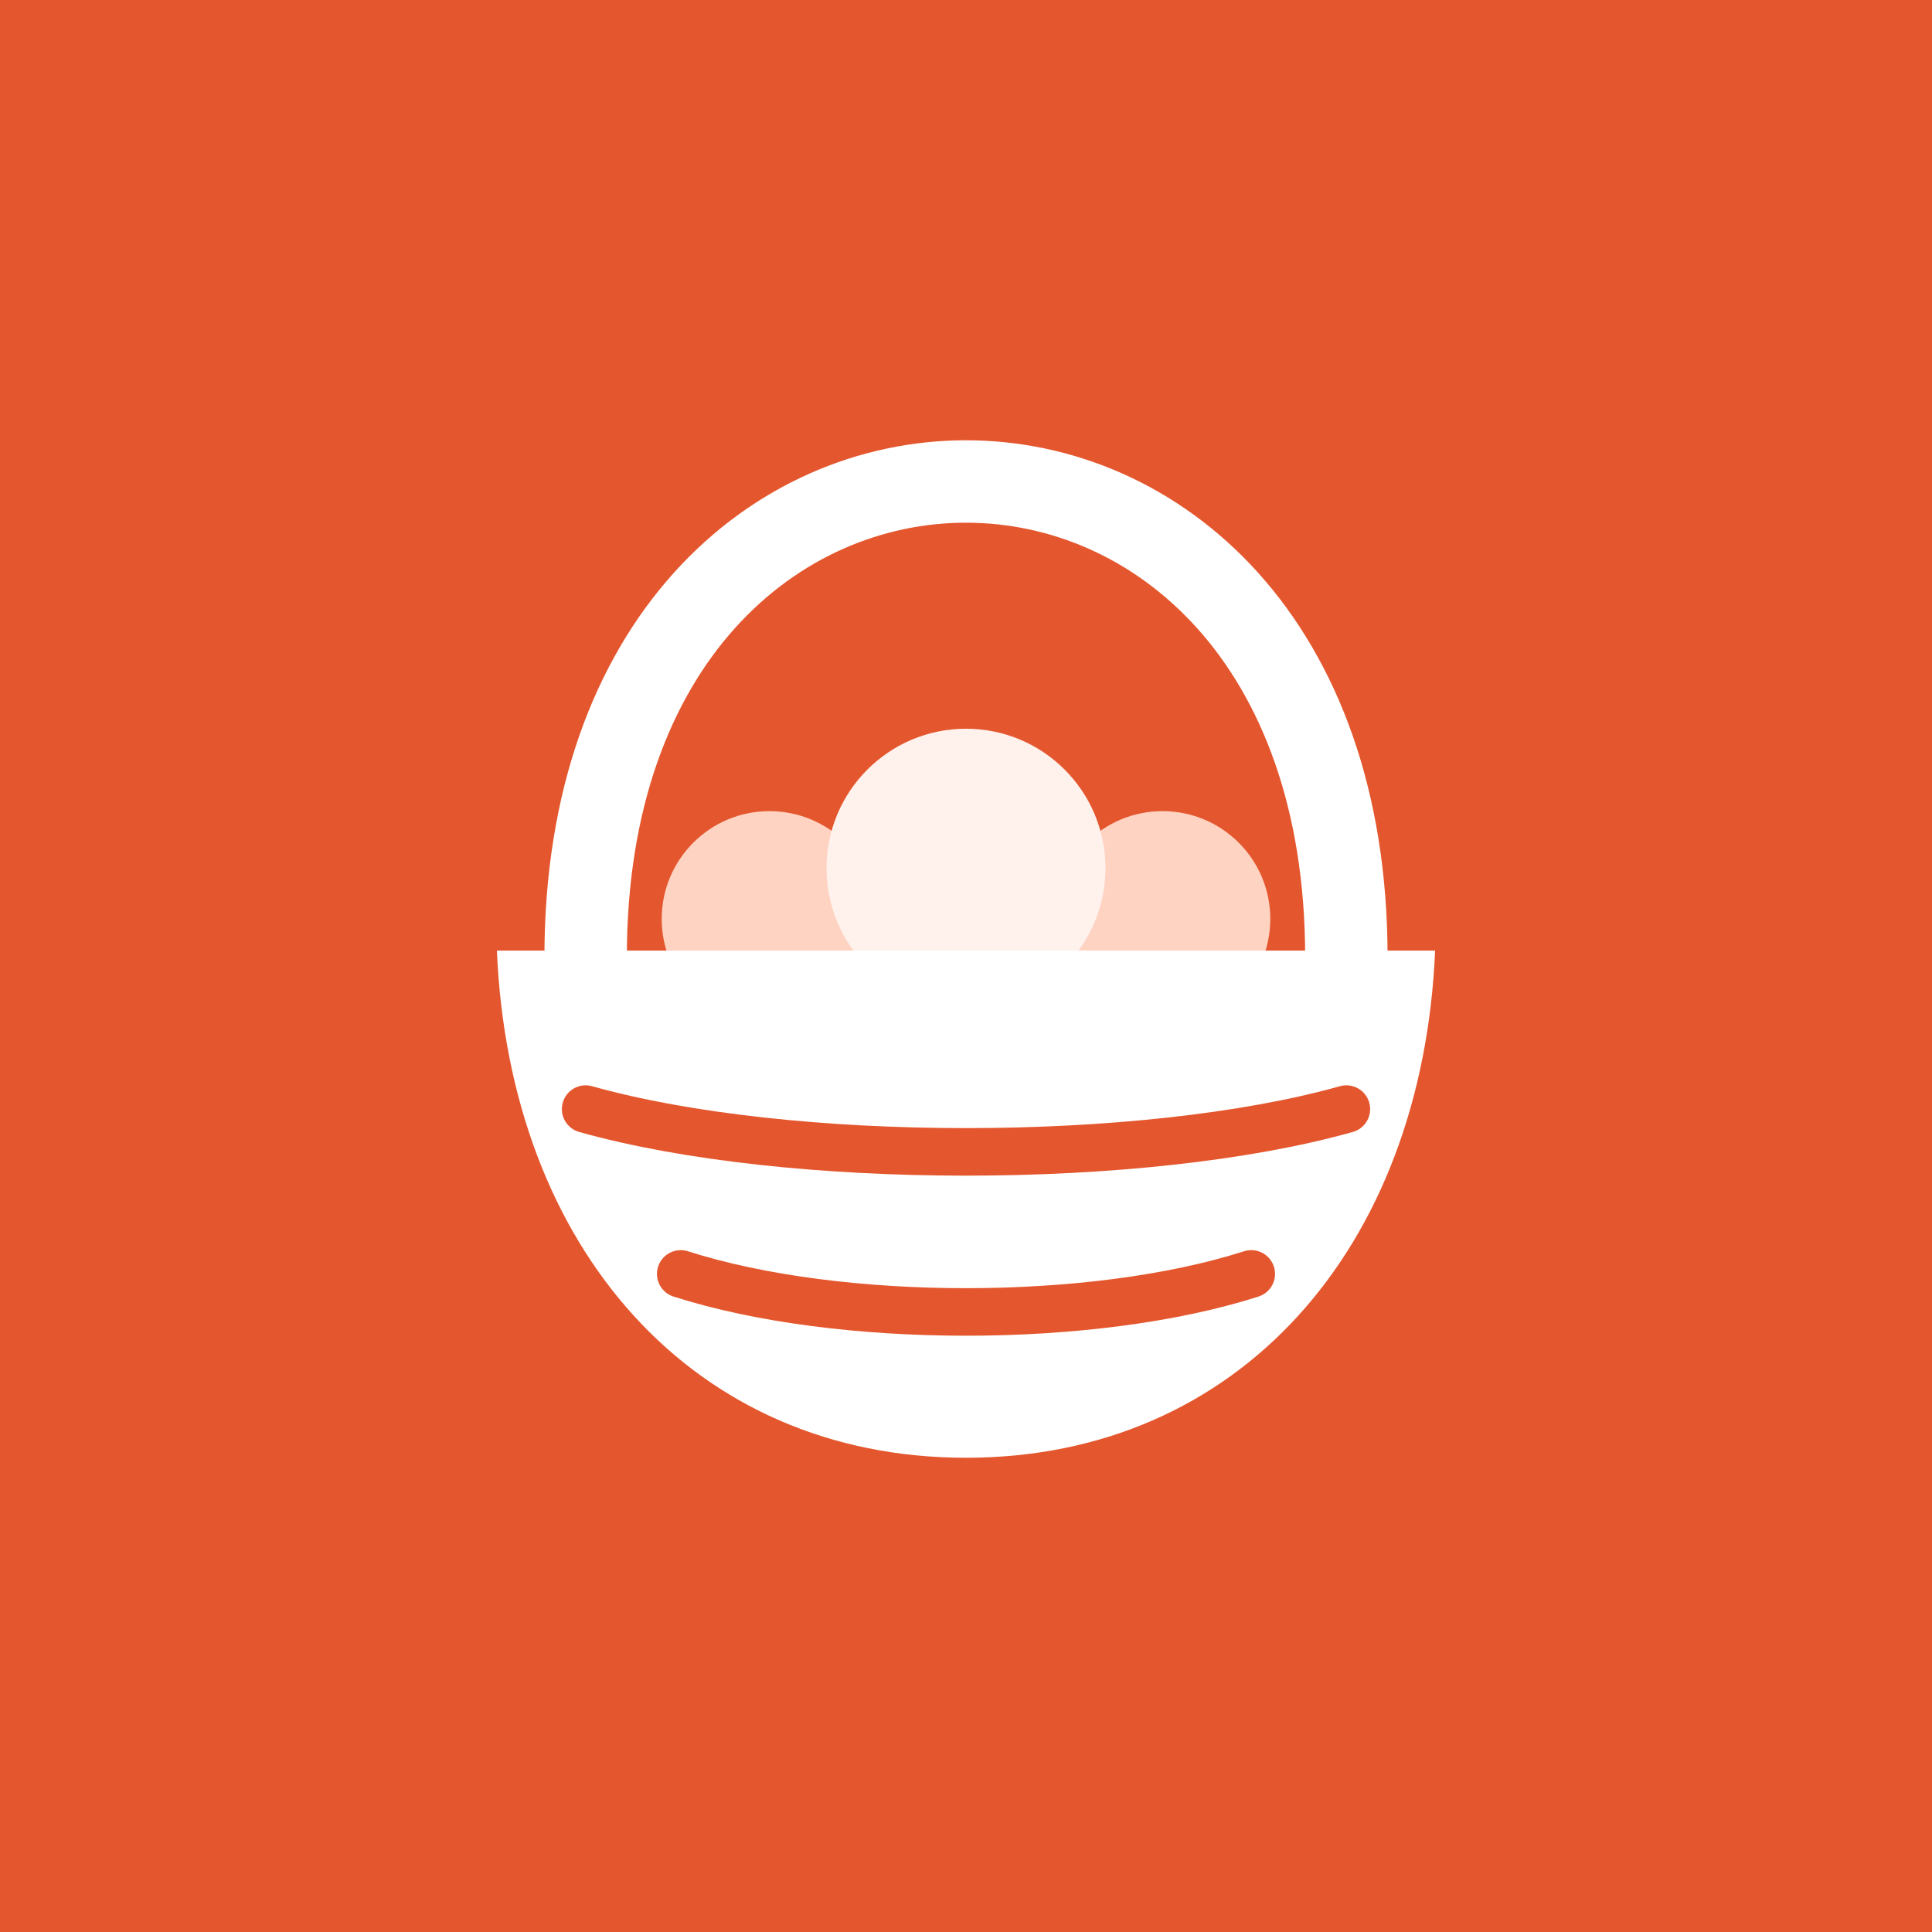
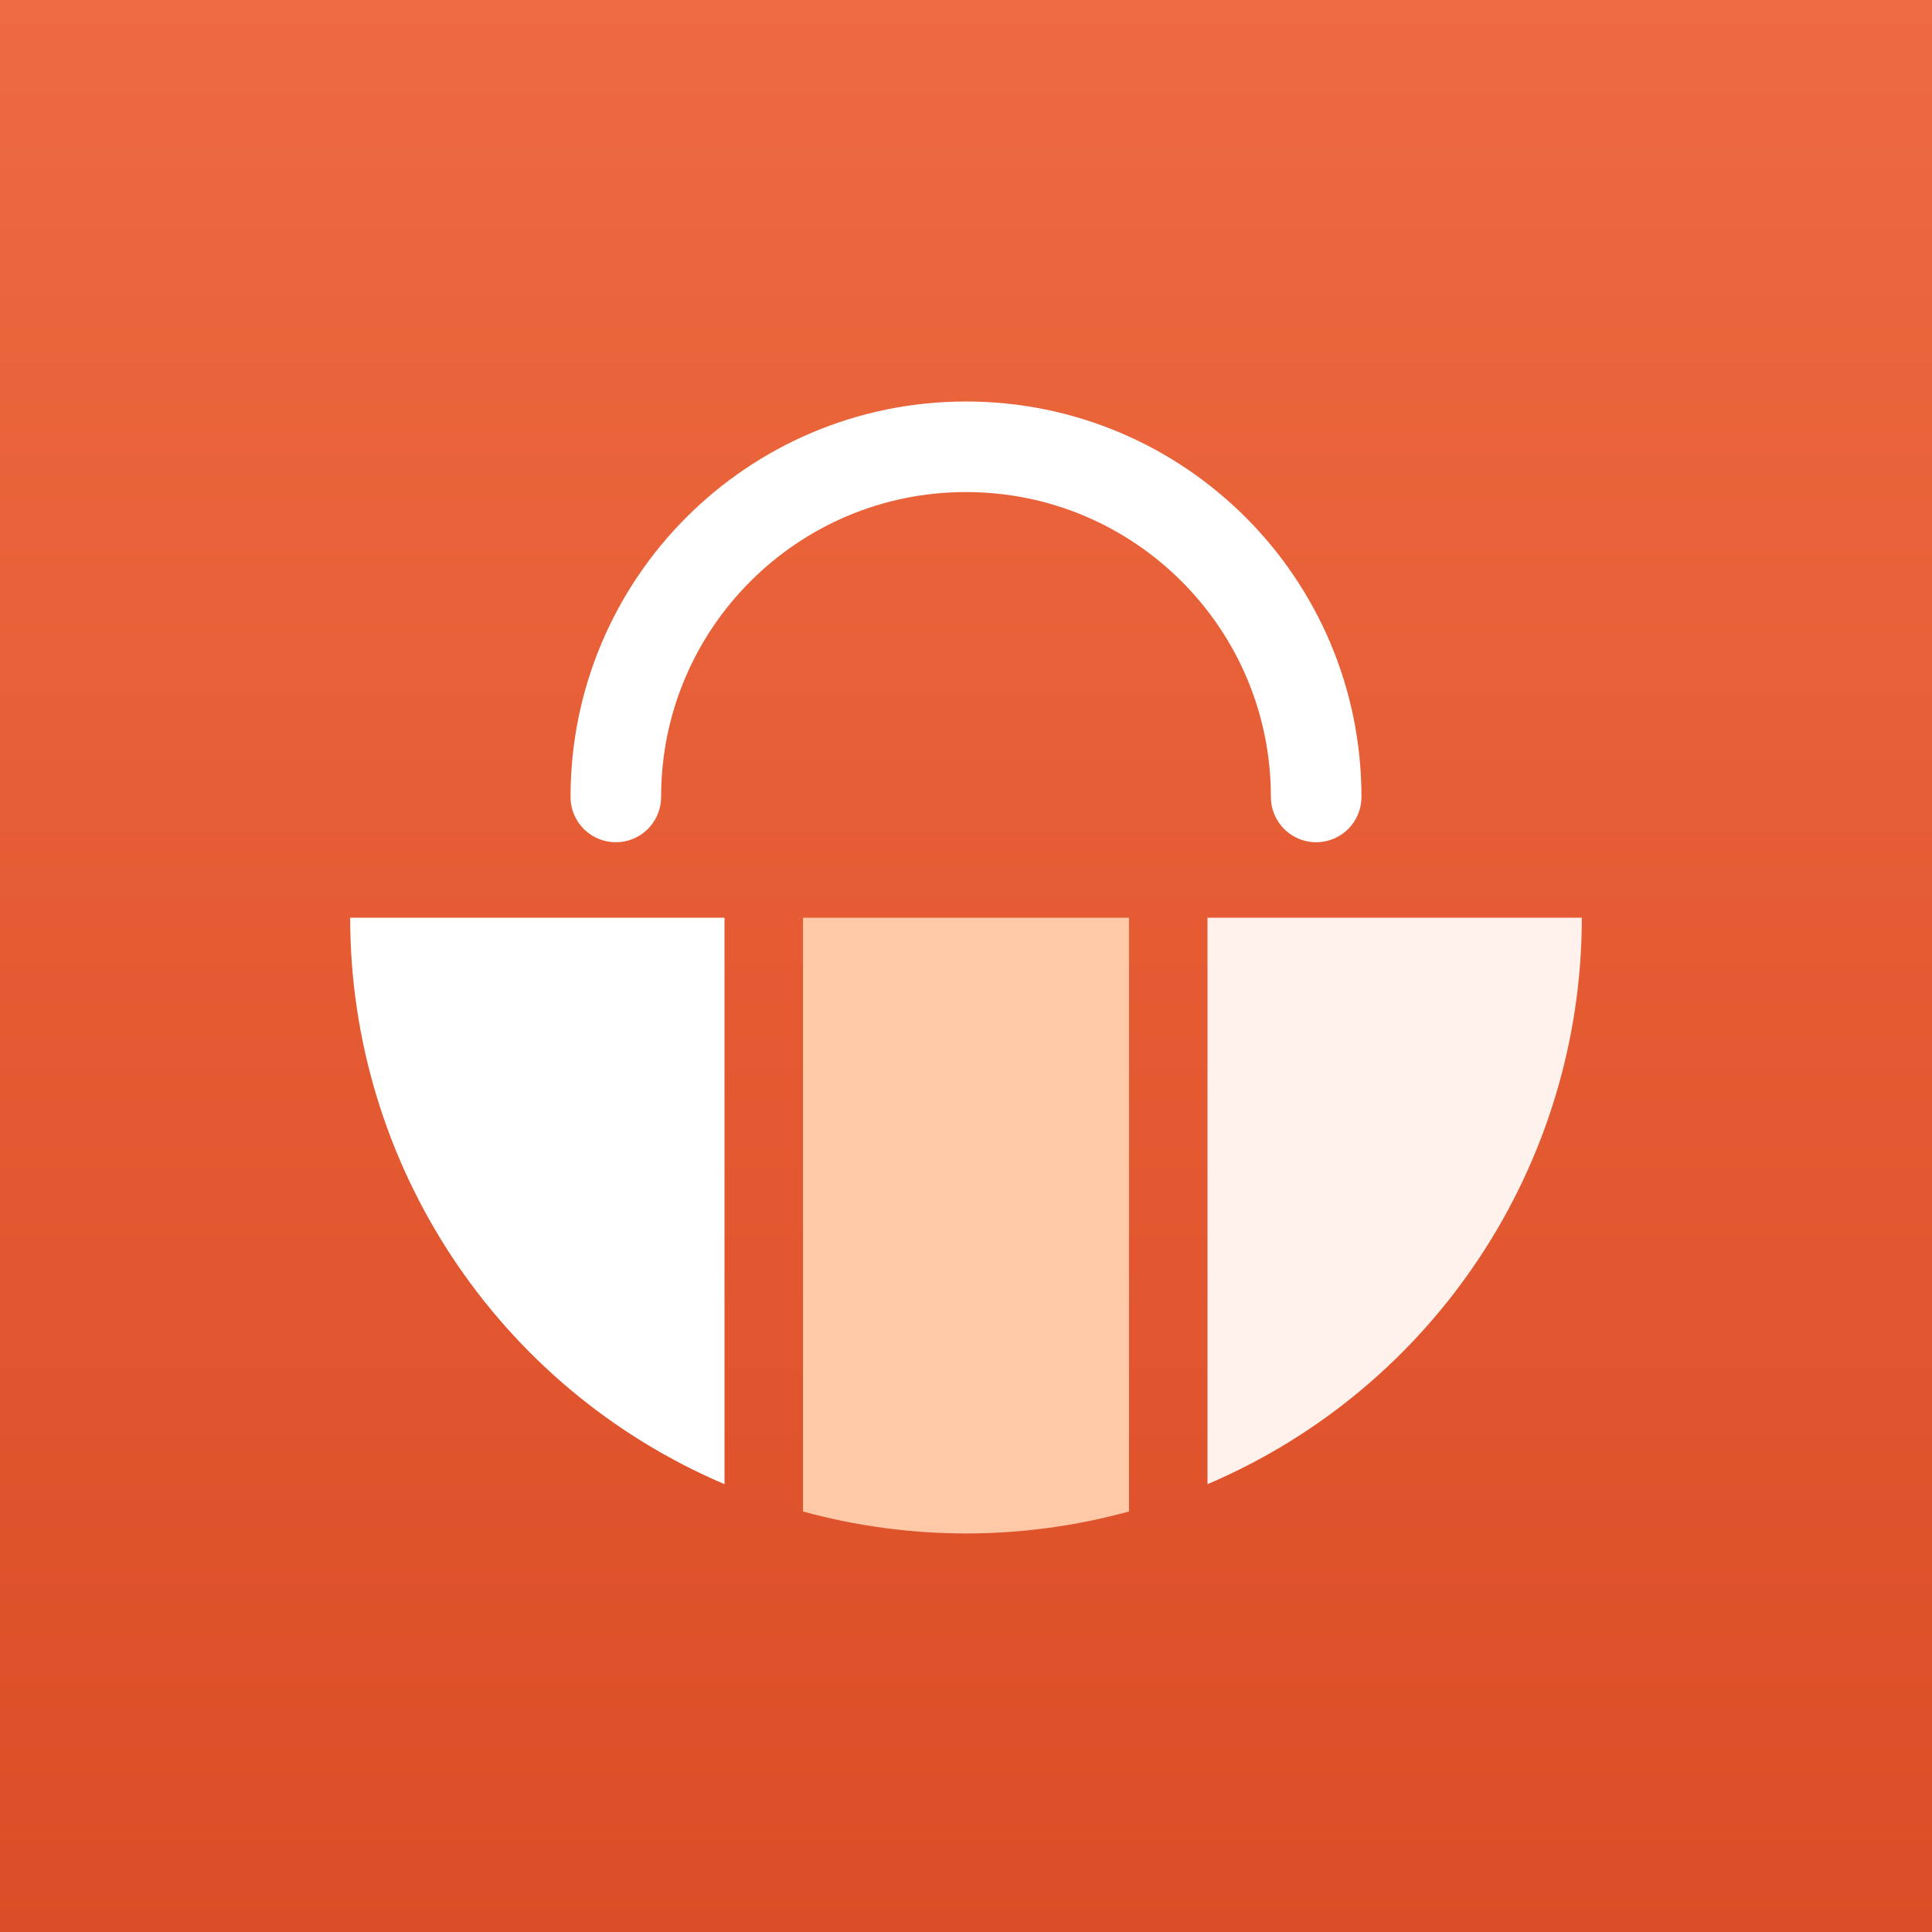
<svg xmlns="http://www.w3.org/2000/svg" viewBox="0 0 512 512">
-   <rect width="512" height="512" fill="#E4572E" />
-   <g transform="translate(256 262) scale(0.84) translate(-256 -262)">
-     <path d="M136 252 C136 52 376 52 376 252" fill="none" stroke="#FFFFFF" stroke-width="26" stroke-linecap="round" />
-     <circle cx="194" cy="240" r="34" fill="#FFD3C2" />
-     <circle cx="318" cy="240" r="34" fill="#FFD3C2" />
-     <circle cx="256" cy="224" r="44" fill="#FFF1EC" />
-     <path d="M108 250 H404 C400 344 342 410 256 410 C170 410 112 344 108 250 Z" fill="#FFFFFF" />
-     <path d="M136 300 C200 318 312 318 376 300 M166 352 C216 368 296 368 346 352" fill="none" stroke="#E4572E" stroke-width="15" stroke-linecap="round" />
+   <defs>
+     <linearGradient id="g" x1="0" y1="0" x2="0" y2="1">
+       <stop offset="0" stop-color="#EE6A40" />
+       <stop offset="1" stop-color="#DB4D26" />
+     </linearGradient>
+   </defs>
+   <rect width="512" height="512" fill="url(#g)" />
+   <g transform="translate(256 256) scale(0.8) translate(-256 -266)">
+     <path d="M52 250H176V437.65A204 204 0 0 1 52 250Z" fill="#FFFFFF" />
+     <path d="M202 250H310V446.7A204 204 0 0 1 202 446.7Z" fill="#FFC9A8" />
+     <path d="M336 250H460A204 204 0 0 1 336 437.65Z" fill="#FFF1EC" />
+     <path d="M140 210A116 116 0 0 1 372 210" fill="none" stroke="#FFFFFF" stroke-width="30" stroke-linecap="round" />
  </g>
</svg>
